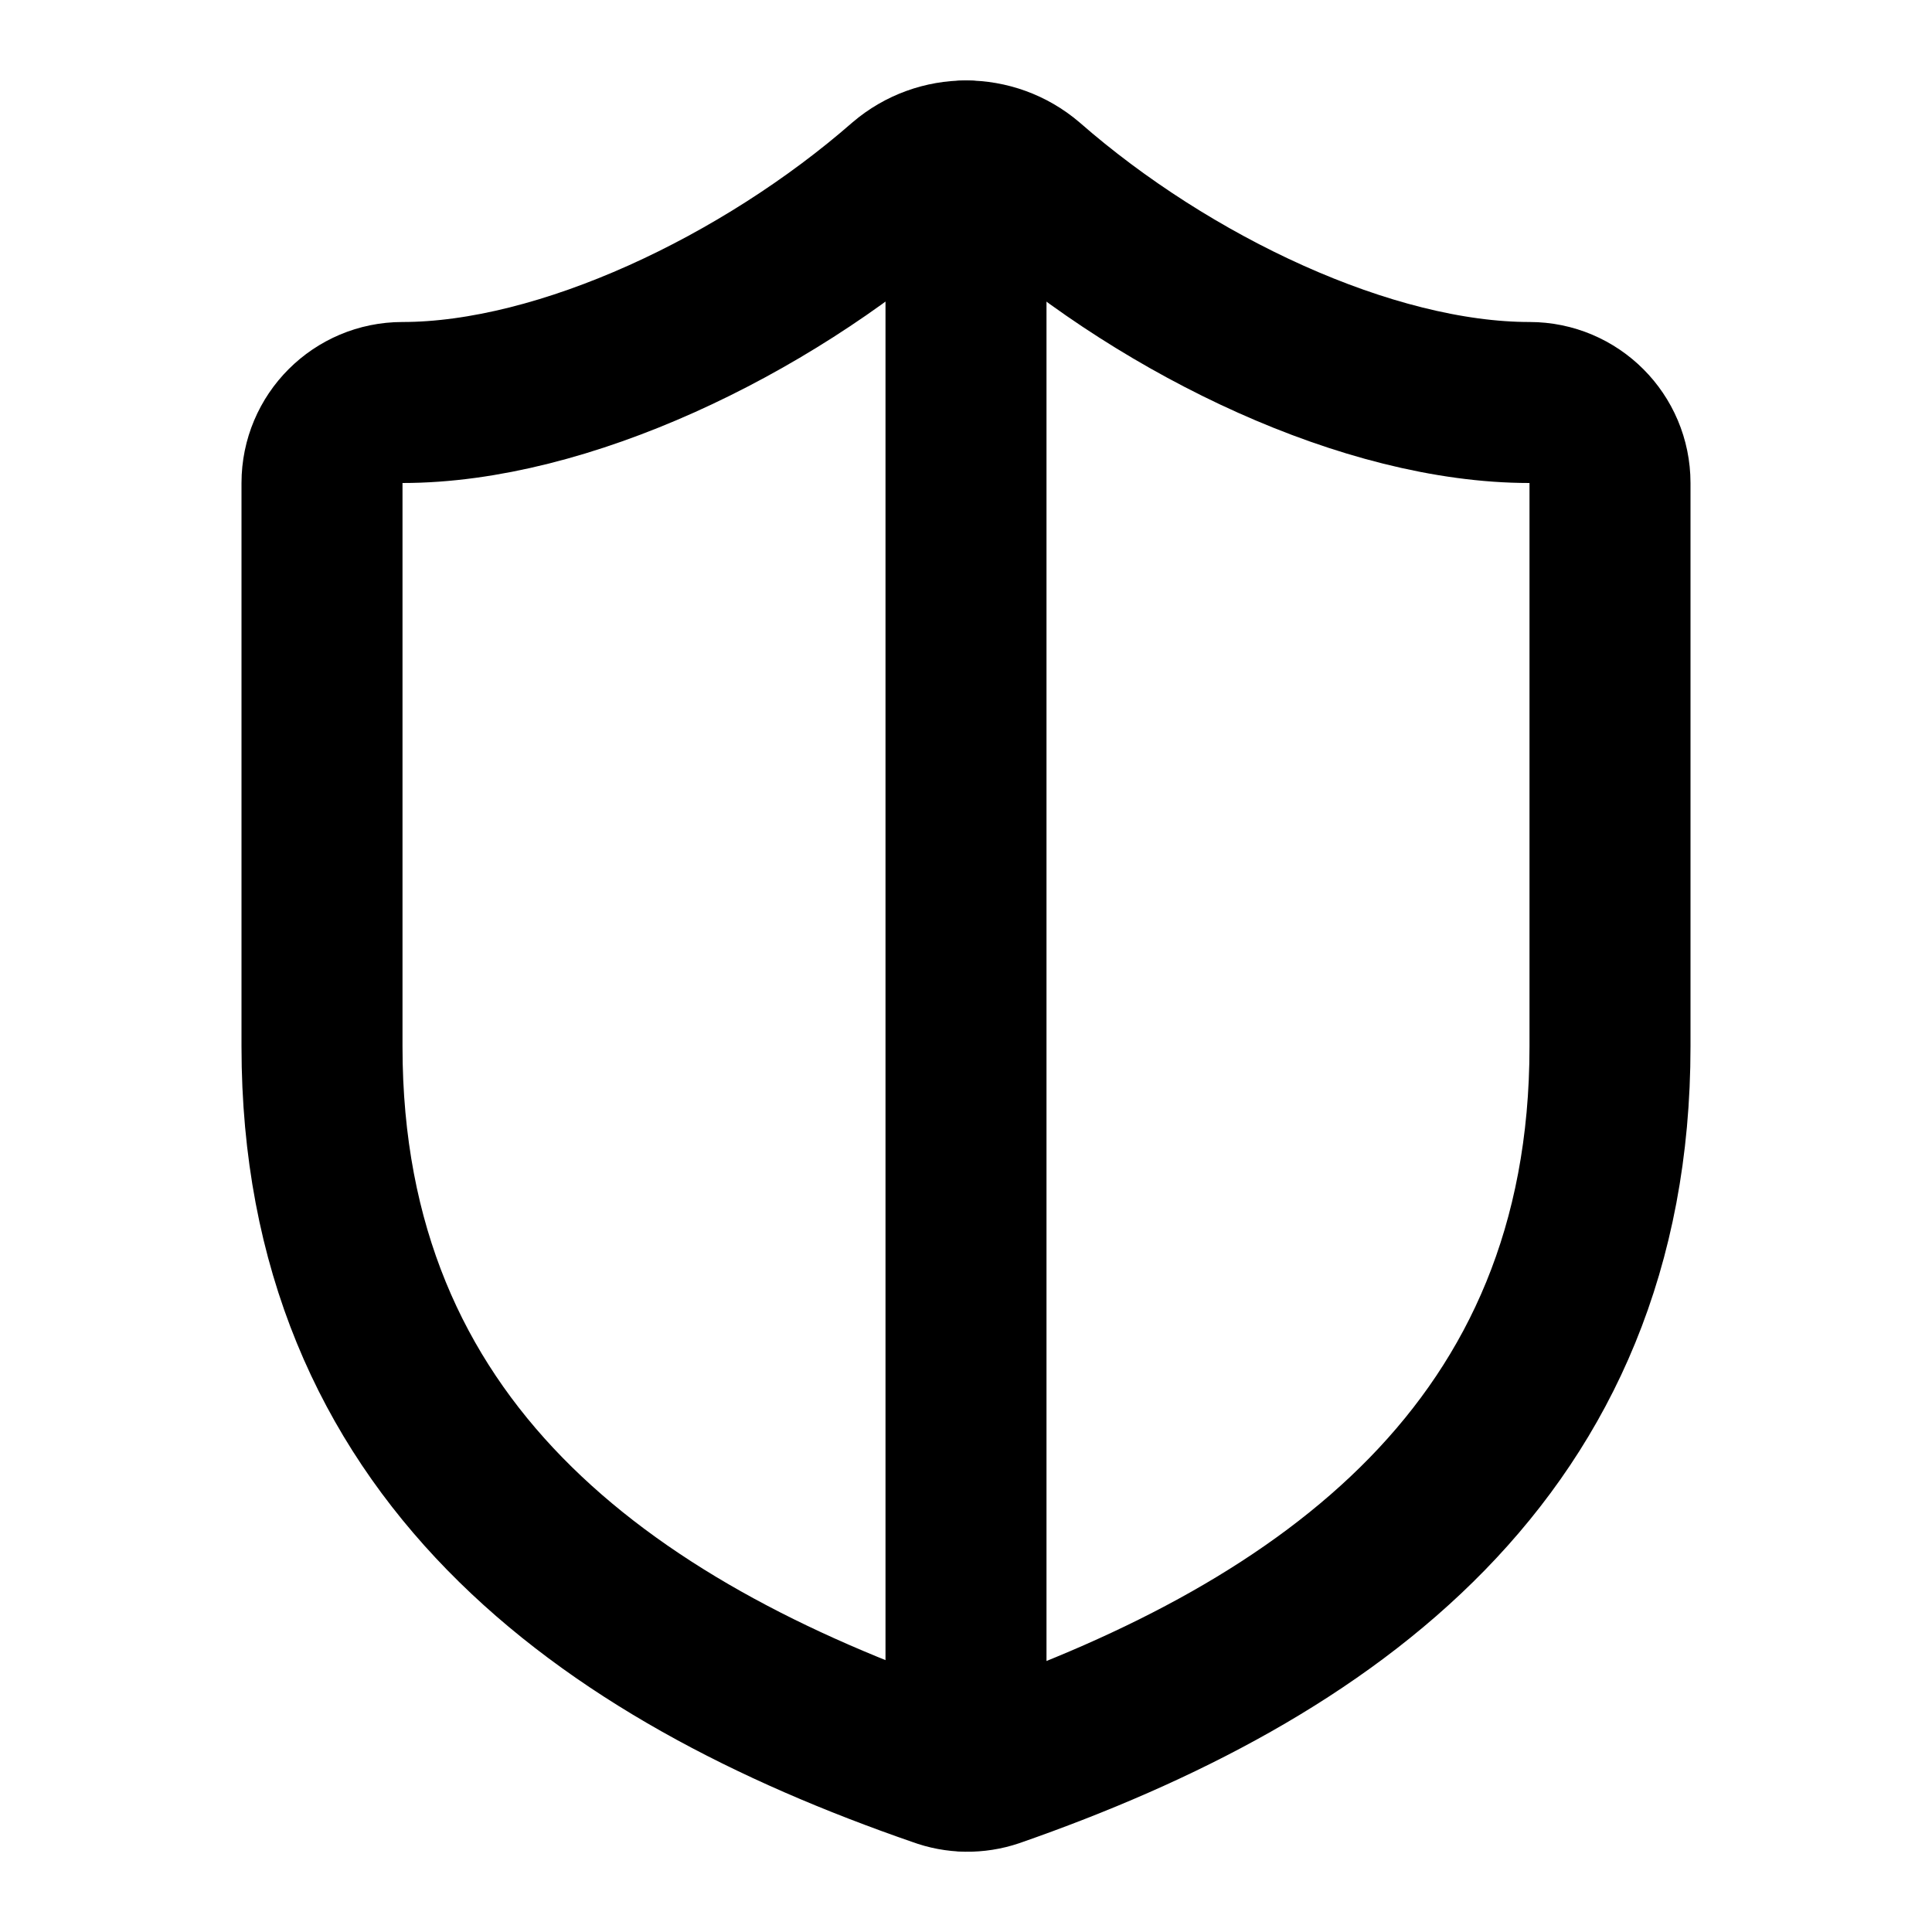
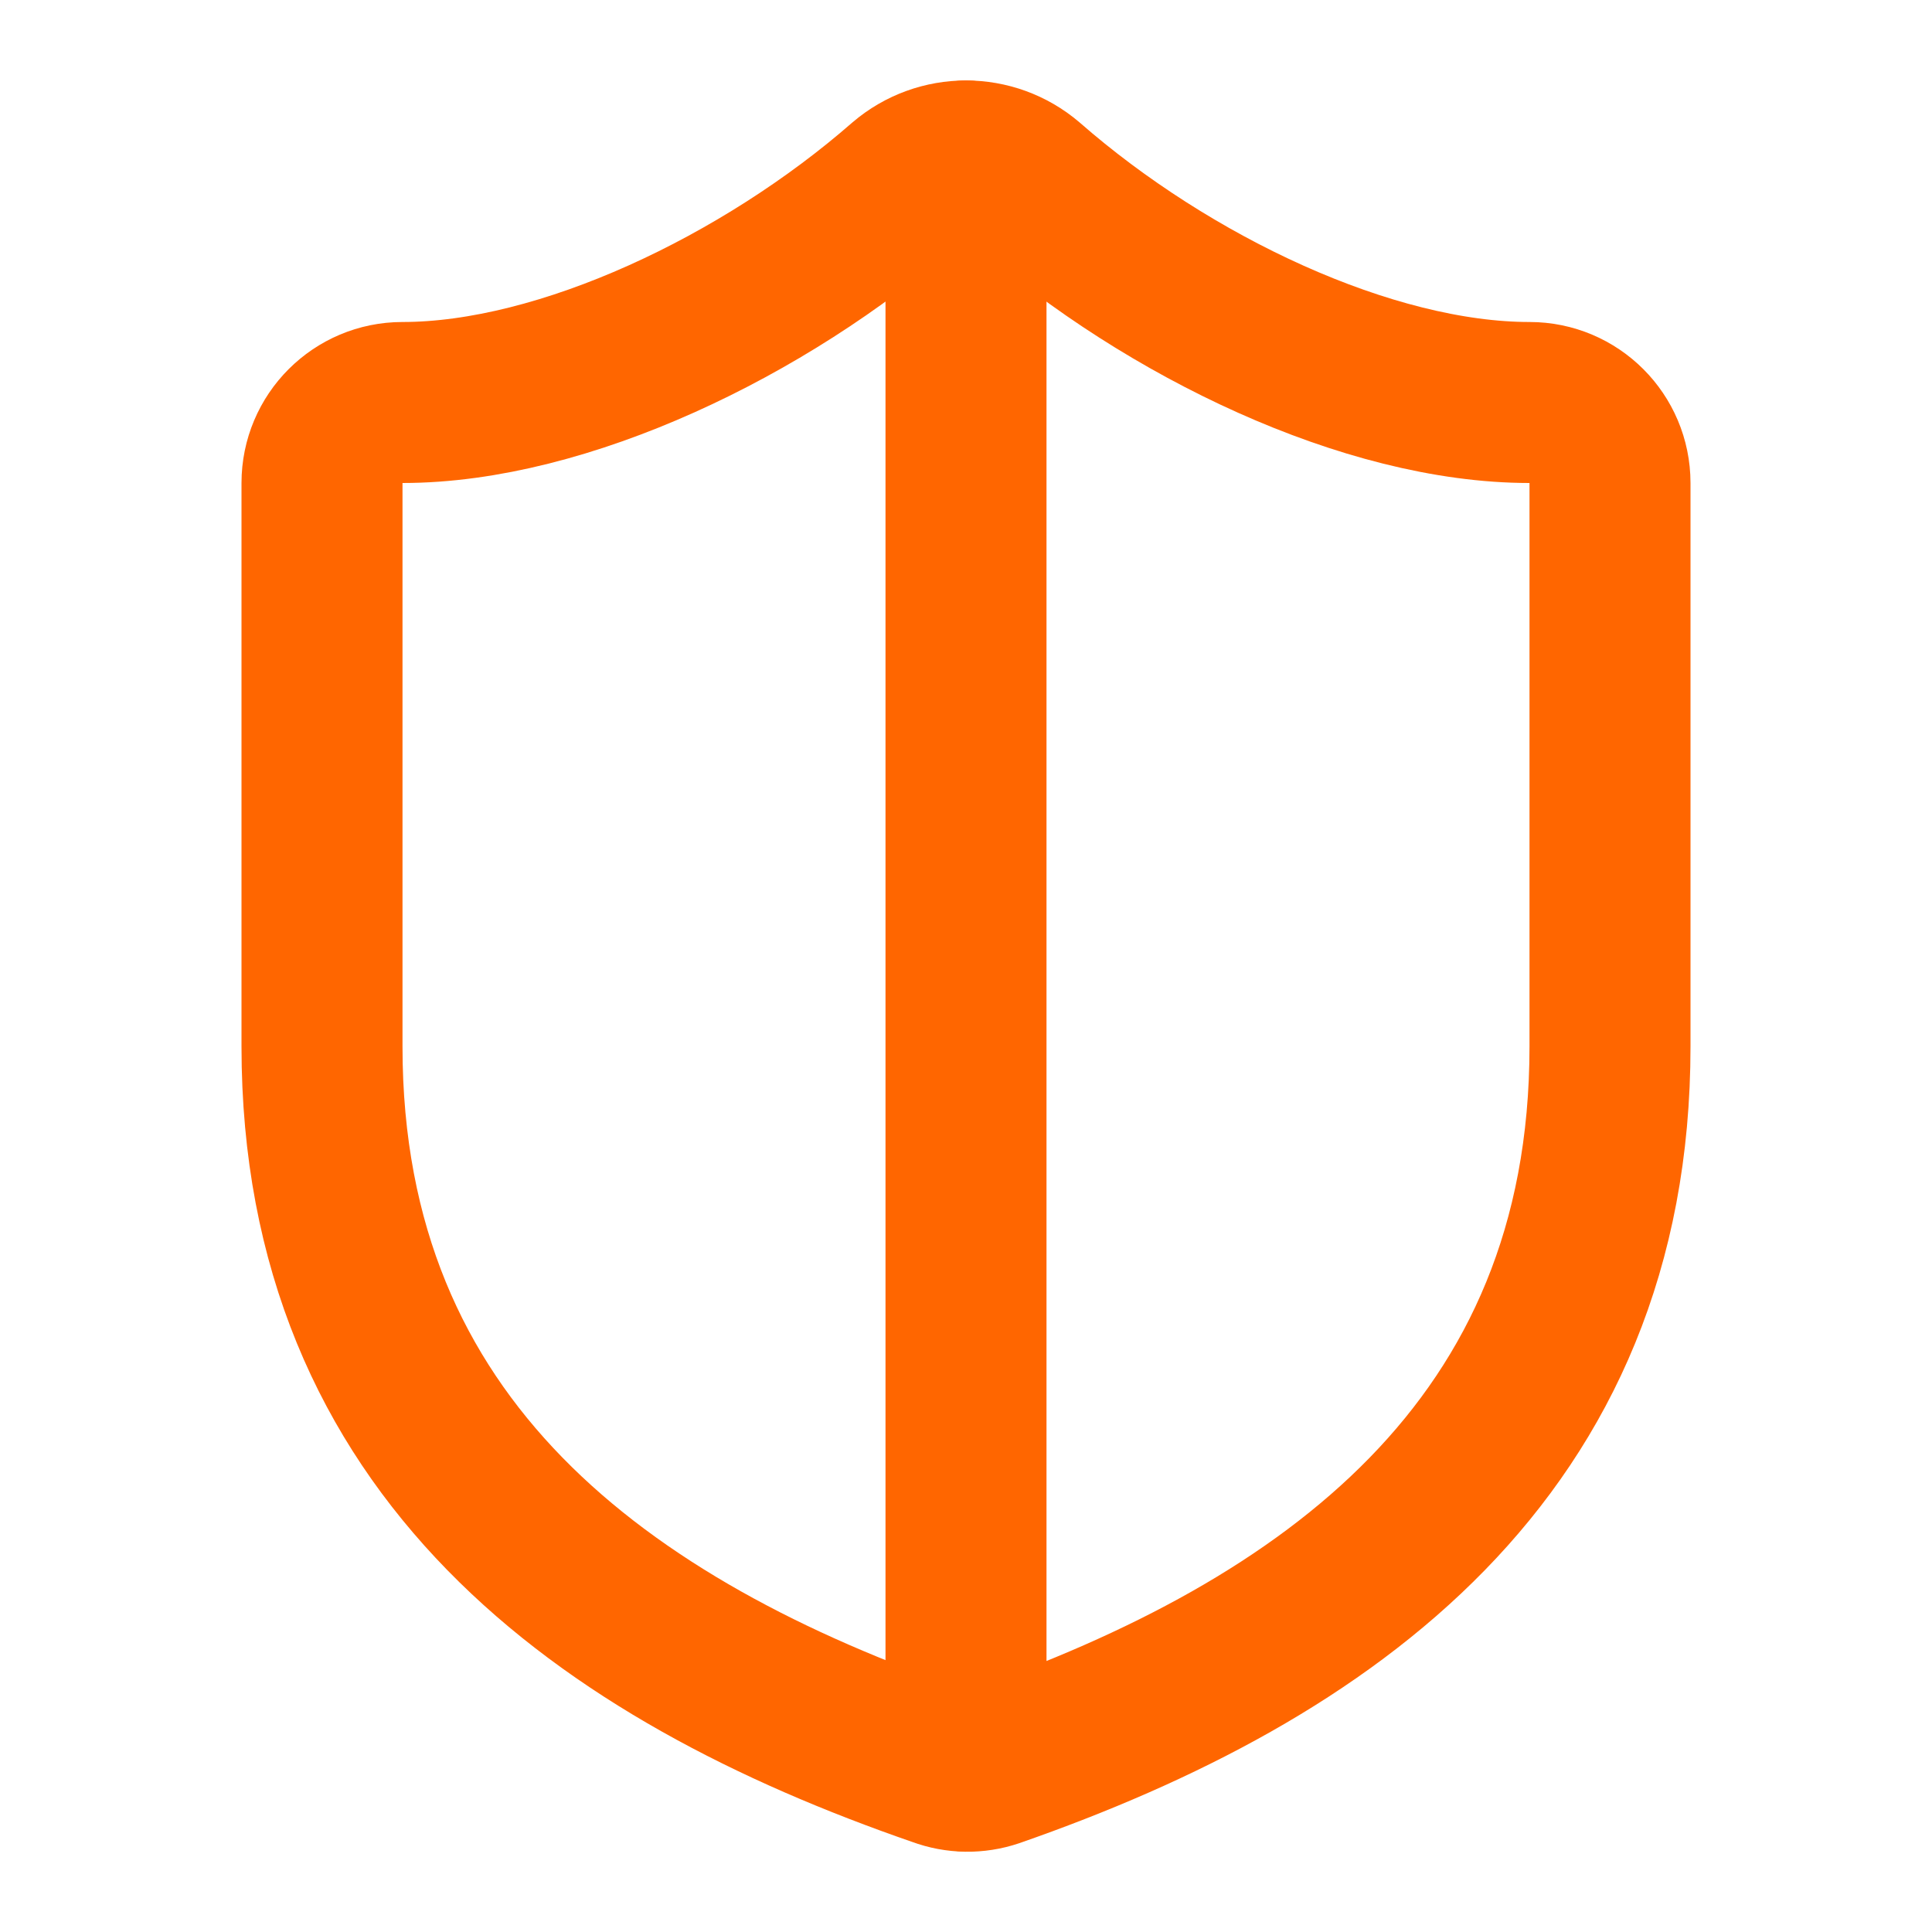
- <svg xmlns="http://www.w3.org/2000/svg" width="24" height="24" viewBox="0 0 24 24" fill="none" stroke="currentColor" stroke-width="2" stroke-linecap="round" stroke-linejoin="round" class="lucide lucide-shield-half ">
+ <svg xmlns="http://www.w3.org/2000/svg" width="24" height="24" viewBox="0 0 24 24" fill="none" stroke="#FF6600" stroke-width="2" stroke-linecap="round" stroke-linejoin="round" class="lucide lucide-shield-half ">
  <path d="M20 13c0 5-3.5 7.5-7.66 8.95a1 1 0 0 1-.67-.01C7.5 20.5 4 18 4 13V6a1 1 0 0 1 1-1c2 0 4.5-1.2 6.24-2.72a1.17 1.17 0 0 1 1.52 0C14.51 3.81 17 5 19 5a1 1 0 0 1 1 1z" />
  <path d="M12 22V2" />
</svg>
